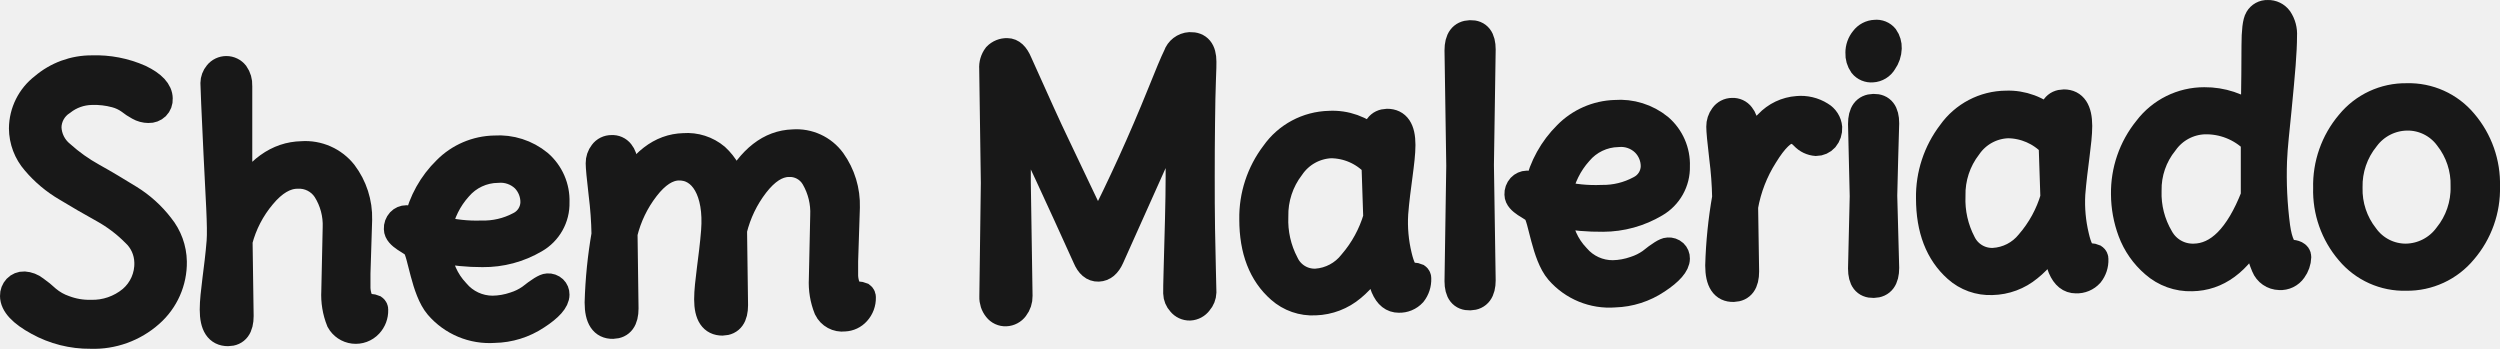
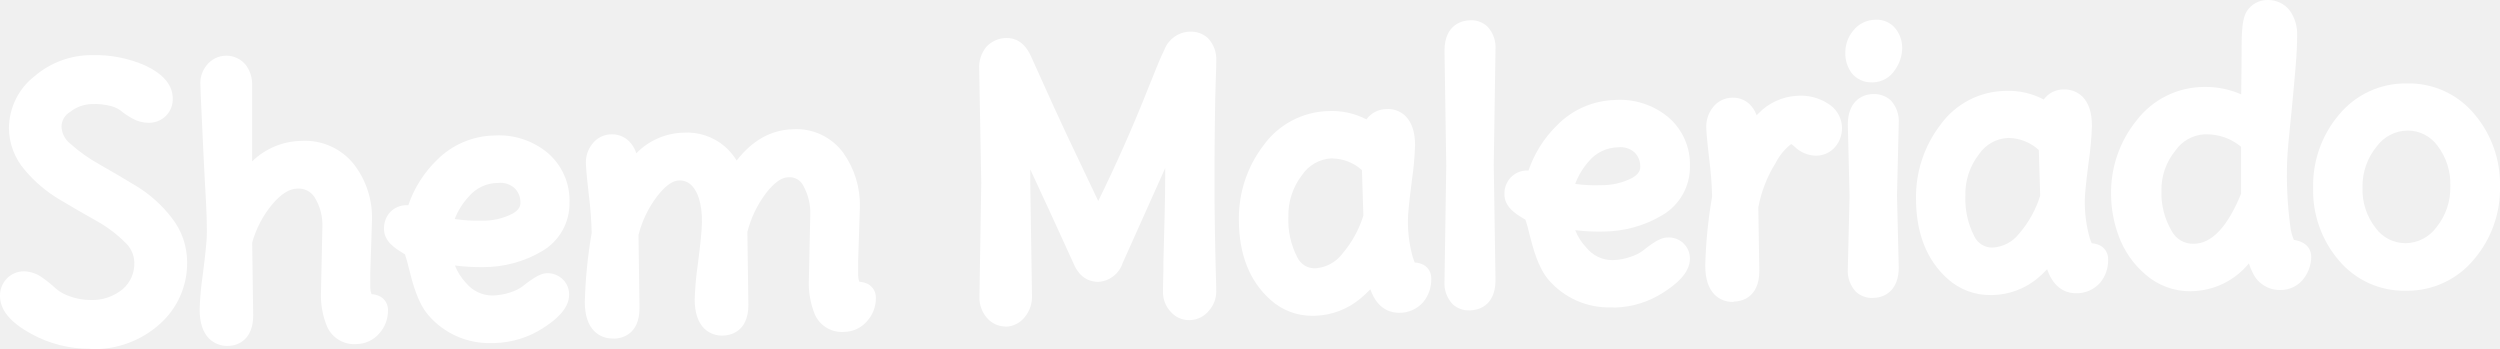
- <svg xmlns="http://www.w3.org/2000/svg" viewBox="0 0 400.17 55.83">
+ <svg xmlns="http://www.w3.org/2000/svg" viewBox="0 0 400 55.81">
  <defs>
-     <style>.cls-1{fill:#181818;stroke:#181818;stroke-miterlimit:10;stroke-width:4px;}</style>
+     <style>.cls-1{fill:#fff;}</style>
  </defs>
  <g id="Layer_2" data-name="Layer 2">
    <g id="Layer_1-2" data-name="Layer 1">
-       <path class="cls-1" d="M27.91,41.88a11.06,11.06,0,0,1-3.75,8.47,13.79,13.79,0,0,1-9.65,3.48A17.26,17.26,0,0,1,6,51.68c-2.65-1.44-4-2.89-4-4.32A1.93,1.93,0,0,1,2.52,46a1.77,1.77,0,0,1,1.35-.55,3.35,3.35,0,0,1,1.85.71,18.12,18.12,0,0,1,1.93,1.57,8.5,8.5,0,0,0,2.76,1.56,11,11,0,0,0,4.1.7,9.61,9.61,0,0,0,6.43-2.21,7.31,7.31,0,0,0,2.56-5.84,6.37,6.37,0,0,0-2.07-4.53,22.35,22.35,0,0,0-5-3.77q-3-1.66-5.9-3.42A19.36,19.36,0,0,1,5.5,26a8.34,8.34,0,0,1-2.07-5.46,8.66,8.66,0,0,1,3.39-6.79,12,12,0,0,1,7.92-2.89,17.6,17.6,0,0,1,7.71,1.49q3.19,1.53,3.2,3.45a1.8,1.8,0,0,1-.52,1.38,1.86,1.86,0,0,1-1.35.51,3.35,3.35,0,0,1-1.66-.45,10.33,10.33,0,0,1-1.51-1,6.57,6.57,0,0,0-2.13-1,12.85,12.85,0,0,0-3.83-.44,7.68,7.68,0,0,0-4.6,1.64,4.79,4.79,0,0,0-2.21,3.92,5.62,5.62,0,0,0,2.07,4.19,27.25,27.25,0,0,0,5,3.56c2,1.11,3.93,2.28,5.9,3.49a18.66,18.66,0,0,1,5,4.51A9.42,9.42,0,0,1,27.91,41.88Z" />
-       <path class="cls-1" d="M57.57,35.15c-.11,3.46-.16,5.2-.27,8.66,0,1,0,1.81,0,2.34a5.62,5.62,0,0,0,.33,1.65,1.65,1.65,0,0,0,.75,1,2.92,2.92,0,0,0,.91.24,1.89,1.89,0,0,1,.66.15.46.46,0,0,1,.19.44,3.39,3.39,0,0,1-.91,2.41,3.11,3.11,0,0,1-5-.6,11.32,11.32,0,0,1-.8-4.84c.09-4.06.13-6.09.22-10.15a10.4,10.4,0,0,0-1.6-6,5,5,0,0,0-4.44-2.24c-1.89,0-3.72,1.1-5.48,3.22a18.25,18.25,0,0,0-3.7,7.15c.07,4.79.1,7.18.17,12,0,1.87-.7,2.82-2.1,2.83-1.69,0-2.53-1.26-2.53-3.86s.76-6.54,1.1-10.9c.18-2.29-.17-7.21-.5-14.13s-.49-10.66-.49-11.22a2.51,2.51,0,0,1,.58-1.57,2,2,0,0,1,3.14,0,3.2,3.2,0,0,1,.58,2v18q4-7,9.92-7.13a8,8,0,0,1,6.84,3A12,12,0,0,1,57.57,35.15Z" />
-       <path class="cls-1" d="M79.16,23.69A10.3,10.3,0,0,1,86.38,26a8.05,8.05,0,0,1,2.78,6.38,6.82,6.82,0,0,1-3.44,6.12,16.41,16.41,0,0,1-8.47,2.26,36,36,0,0,1-7-.68,10.68,10.68,0,0,0,2.9,6.59,7.46,7.46,0,0,0,5.7,2.66,11.14,11.14,0,0,0,3.48-.61,8.92,8.92,0,0,0,2.42-1.18c1.47-1.17,2.44-1.77,2.9-1.78a1.47,1.47,0,0,1,1.1.39,1.36,1.36,0,0,1,.41,1q0,1.55-3.17,3.6a12.79,12.79,0,0,1-6.86,2.14A11,11,0,0,1,70,49.08c-2.24-2.63-2.73-8.48-3.64-9.63-.52-.66-2.92-1.49-2.92-2.81a1.79,1.79,0,0,1,.47-1.3,1.57,1.57,0,0,1,1.13-.49,3.76,3.76,0,0,1,1.65.46,16.67,16.67,0,0,1,4.61-8.25A11.35,11.35,0,0,1,79.16,23.69ZM77.06,37.3a12.1,12.1,0,0,0,6-1.4,4,4,0,0,0,2.24-3.47,5.2,5.2,0,0,0-1.46-3.69,5.34,5.34,0,0,0-4.17-1.47,8.16,8.16,0,0,0-6.12,2.86,13.31,13.31,0,0,0-3.19,6.43A23.49,23.49,0,0,0,77.06,37.3Z" />
-       <path class="cls-1" d="M135.64,33.18l-.28,8.66q0,1.54,0,2.34a5.56,5.56,0,0,0,.33,1.65,1.61,1.61,0,0,0,.74,1,3.27,3.27,0,0,0,.91.22,1.94,1.94,0,0,1,.67.14.48.48,0,0,1,.19.44,3.48,3.48,0,0,1-.91,2.43,3,3,0,0,1-2.12,1,2.83,2.83,0,0,1-2.9-1.57,11.35,11.35,0,0,1-.8-4.82c.09-4.06.13-6.09.22-10.15a10.93,10.93,0,0,0-1.46-6,4.39,4.39,0,0,0-4.08-2.19q-2.61.08-5.1,3.29a19.35,19.35,0,0,0-3.47,7.22c.07,4.78.1,7.17.16,12,0,1.88-.69,2.84-2.09,2.88-1.69,0-2.54-1.23-2.54-3.82s.77-6.55,1.11-10.92c.49-6.28-1.88-10.2-5.63-10.09q-2.59.07-5.07,3.28a19.26,19.26,0,0,0-3.47,7.2c.06,4.79.1,7.18.16,12,0,1.88-.7,2.83-2.09,2.87q-2.54.06-2.54-3.82a76.24,76.24,0,0,1,1.1-10.92,59.47,59.47,0,0,0-.46-6.38c-.32-2.71-.47-4.39-.47-5a2.75,2.75,0,0,1,.58-1.72,1.9,1.9,0,0,1,1.57-.78,1.82,1.82,0,0,1,1.57.7,2.65,2.65,0,0,1,.58,1.67q0,.93,0,2.28c0,.91,0,1.67,0,2.29q3.75-7.09,9.38-7.25A7.34,7.34,0,0,1,114.71,25a9.48,9.48,0,0,1,2.84,5q3.75-7.11,9.38-7.29a7.26,7.26,0,0,1,6.42,2.95A12.3,12.3,0,0,1,135.64,33.18Z" />
-       <path class="cls-1" d="M159,29.27,158.74,11a3.17,3.17,0,0,1,.63-2.15,2.49,2.49,0,0,1,1.85-.75q1.22,0,2,1.86,4.45,9.94,5.65,12.41t3.61,7.59q2.43,5.13,3.25,6.75,5.4-10.6,9.93-21.84c1.17-2.91,2-4.93,2.53-6a2.55,2.55,0,0,1,2.26-1.73c1.51-.05,2.26.86,2.26,2.73,0,.3,0,1.3-.08,3s-.1,4-.14,6.76-.05,5.64-.05,8.55,0,5.74.05,8.51.09,5,.14,6.72.08,2.84.08,3.39a2.64,2.64,0,0,1-.66,1.65,2.11,2.11,0,0,1-1.6.86,2,2,0,0,1-1.6-.75,2.46,2.46,0,0,1-.66-1.6c0-.55,0-1.7.06-3.42.17-6.22.33-11.33.33-15.23V17.55c-4.26,9.5-6.39,14.25-10.64,23.75-.52,1.16-1.22,1.75-2.12,1.78s-1.61-.56-2.13-1.8Q167.07,26.63,163,18.22V29.14c.11,7.29.17,10.94.28,18.24a3.15,3.15,0,0,1-.66,2,2.1,2.1,0,0,1-1.6.85,1.9,1.9,0,0,1-1.6-.74,3,3,0,0,1-.66-2Z" />
-       <path class="cls-1" d="M223.41,34.2a22.73,22.73,0,0,0,.6,6.73c.41,1.73.89,2.7,1.44,2.9a2.23,2.23,0,0,0,.8.2,1.72,1.72,0,0,1,.66.14.46.46,0,0,1,.19.43,3.77,3.77,0,0,1-.8,2.46,3.1,3.1,0,0,1-2.4,1c-1.06,0-1.89-.62-2.48-2a13,13,0,0,1-.88-5.21,14.14,14.14,0,0,1-4,5.33,9.78,9.78,0,0,1-6,2.3,8,8,0,0,1-5.76-2q-4.41-3.87-4.41-11.37a17,17,0,0,1,3.47-10.59,11.22,11.22,0,0,1,8.93-4.78,9.82,9.82,0,0,1,7.17,2.56c0-1.88.7-2.84,2.09-2.89,1.69,0,2.54,1.21,2.54,3.8S223.75,29.83,223.41,34.2Zm-3.2.61c-.11-3.4-.17-5.09-.28-8.48a9.56,9.56,0,0,0-6.92-3,8,8,0,0,0-6.2,3.47,12.49,12.49,0,0,0-2.59,7.89,14.69,14.69,0,0,0,1.68,7.44A5,5,0,0,0,210.67,45a7.8,7.8,0,0,0,5.62-3A19.53,19.53,0,0,0,220.21,34.81Z" />
-       <path class="cls-1" d="M237.13,26.4c.11,7.38.17,11.07.28,18.46,0,1.83-.7,2.78-2.09,2.82s-2.1-.84-2.1-2.68c.11-7.39.17-11.09.28-18.48-.11-7.38-.17-11.08-.28-18.46,0-1.84.7-2.78,2.1-2.83s2.09.85,2.09,2.69C237.3,15.31,237.24,19,237.13,26.4Z" />
-       <path class="cls-1" d="M258.5,18a10.21,10.21,0,0,1,7.22,2.25,8,8,0,0,1,2.78,6.37,6.88,6.88,0,0,1-3.44,6.14,16.63,16.63,0,0,1-8.47,2.34,36.68,36.68,0,0,1-7-.6,10.53,10.53,0,0,0,2.9,6.55,7.4,7.4,0,0,0,5.7,2.6,11.14,11.14,0,0,0,3.48-.64,9.18,9.18,0,0,0,2.42-1.2c1.47-1.19,2.44-1.79,2.9-1.8a1.45,1.45,0,0,1,1.1.37,1.34,1.34,0,0,1,.41,1c0,1-1.05,2.24-3.17,3.63a13,13,0,0,1-6.86,2.2,10.89,10.89,0,0,1-9.1-3.73c-2.24-2.61-2.73-8.46-3.64-9.58-.52-.64-2.92-1.45-2.92-2.77a1.81,1.81,0,0,1,.47-1.31,1.63,1.63,0,0,1,1.13-.51,4,4,0,0,1,1.65.44,17,17,0,0,1,4.61-8.31A11.48,11.48,0,0,1,258.5,18ZM256.4,31.6a12.25,12.25,0,0,0,6-1.46,4,4,0,0,0,2.23-3.49A5.12,5.12,0,0,0,263.13,23,5.23,5.23,0,0,0,259,21.54a8.2,8.2,0,0,0-6.12,2.93,13.5,13.5,0,0,0-3.2,6.47A24,24,0,0,0,256.4,31.6Z" />
-       <path class="cls-1" d="M279.42,33.09c.06,4.15.1,6.22.16,10.36,0,1.88-.69,2.83-2.09,2.88q-2.53.08-2.54-3.82a75.09,75.09,0,0,1,1.11-10.92,58.35,58.35,0,0,0-.47-6.32c-.32-2.68-.47-4.34-.47-5a2.92,2.92,0,0,1,.58-1.78,1.93,1.93,0,0,1,1.57-.82,1.82,1.82,0,0,1,1.57.73,2.64,2.64,0,0,1,.58,1.66c0,.61,0,1.38,0,2.32s0,1.72,0,2.34a13.93,13.93,0,0,1,3.45-5.06,7.35,7.35,0,0,1,4.82-2.29,6.12,6.12,0,0,1,3.83.91,2.74,2.74,0,0,1,1.36,2.14,2.67,2.67,0,0,1-.61,1.84,2.12,2.12,0,0,1-1.57.71,3.23,3.23,0,0,1-2.1-1,3,3,0,0,0-1.79-1c-1.21,0-2.63,1.38-4.24,4A22.37,22.37,0,0,0,279.42,33.09Z" />
-       <path class="cls-1" d="M300.15,5.17a1.93,1.93,0,0,1,1.71.69,3.07,3.07,0,0,1,.55,1.87,4.13,4.13,0,0,1-.77,2.28,2.38,2.38,0,0,1-1.93,1.18,2,2,0,0,1-1.74-.73,3.21,3.21,0,0,1-.58-2,3.51,3.51,0,0,1,.8-2.26A2.54,2.54,0,0,1,300.15,5.17Zm1.54,26.14L302,42.88c0,1.84-.7,2.78-2.1,2.81s-2.09-.86-2.09-2.7c.11-4.63.16-7,.27-11.58l-.27-11.57c0-1.84.69-2.78,2.09-2.81s2.1.86,2.1,2.7C301.86,24.36,301.8,26.68,301.69,31.31Z" />
-       <path class="cls-1" d="M331.79,31.06a23.15,23.15,0,0,0,.61,6.74c.4,1.74.88,2.71,1.43,2.92a2.29,2.29,0,0,0,.8.21,1.83,1.83,0,0,1,.66.15.46.46,0,0,1,.2.44,3.69,3.69,0,0,1-.8,2.44,3.06,3.06,0,0,1-2.4,1c-1.07,0-1.89-.64-2.48-2a13.15,13.15,0,0,1-.88-5.22A13.86,13.86,0,0,1,324.87,43a9.71,9.71,0,0,1-6,2.23,8.13,8.13,0,0,1-5.77-2.07q-4.41-3.93-4.41-11.42a16.9,16.9,0,0,1,3.48-10.56,11.08,11.08,0,0,1,8.93-4.67,9.94,9.94,0,0,1,7.16,2.66c0-1.88.7-2.83,2.1-2.86q2.53,0,2.54,3.84C332.9,22.74,332.13,26.7,331.79,31.06Zm-3.19.56-.28-8.49a9.68,9.68,0,0,0-6.92-3,7.89,7.89,0,0,0-6.2,3.39,12.37,12.37,0,0,0-2.59,7.86,14.79,14.79,0,0,0,1.68,7.46,5.1,5.1,0,0,0,4.77,2.84,7.74,7.74,0,0,0,5.62-2.88A19.3,19.3,0,0,0,328.6,31.62Z" />
-       <path class="cls-1" d="M366.53,40.33c.86.07,1.43.26,1.43.81a3.87,3.87,0,0,1-.75,2.16,2.64,2.64,0,0,1-2.34,1.13,2.76,2.76,0,0,1-2.51-1.73,16.52,16.52,0,0,1-1.29-5.61c-2.69,5-6.09,7.46-10.2,7.53a8.91,8.91,0,0,1-6.18-2.22A12.9,12.9,0,0,1,341,37.11a17.54,17.54,0,0,1-1.1-6,16.31,16.31,0,0,1,3.64-10.54,11.63,11.63,0,0,1,9.31-4.61,12.84,12.84,0,0,1,7.83,2.59c.08-5.11.11-8.85.11-11.22s.18-3.84.53-4.41A1.84,1.84,0,0,1,363,2a2.31,2.31,0,0,1,1.93.94,4.53,4.53,0,0,1,.75,2.83c0,1.25-.08,2.79-.22,4.61s-.37,4.23-.66,7.23-.63,5.8-.72,8.14a63.52,63.52,0,0,0,.5,10.52C364.93,38.81,365.65,40.26,366.53,40.33Zm-5.85-9V22.59a10.74,10.74,0,0,0-7.83-3.09,8,8,0,0,0-6.2,3.35A11.85,11.85,0,0,0,344,30.53,13.79,13.79,0,0,0,345.91,38a5.81,5.81,0,0,0,5.23,3Q356.93,40.94,360.68,31.36Z" />
-       <path class="cls-1" d="M385.24,15.32a11.65,11.65,0,0,1,9.29,4.18,15.26,15.26,0,0,1,3.64,10.34,15.35,15.35,0,0,1-3.69,10.39,11.87,11.87,0,0,1-9.32,4.31,11.63,11.63,0,0,1-9.26-4.16,15.12,15.12,0,0,1-3.64-10.3,15.52,15.52,0,0,1,3.67-10.43A11.78,11.78,0,0,1,385.24,15.32Zm6.34,22.36a12,12,0,0,0,2.68-7.84,12,12,0,0,0-2.57-7.77,7.83,7.83,0,0,0-6.36-3.17,8.15,8.15,0,0,0-6.48,3.29A12,12,0,0,0,376.17,30a12,12,0,0,0,2.57,7.76A7.82,7.82,0,0,0,385.1,41,8.19,8.19,0,0,0,391.58,37.68Z" />
+       <path class="cls-1" d="M27.9,41.87a11.05,11.05,0,0,1-3.75,8.46,13.78,13.78,0,0,1-9.64,3.48A17.34,17.34,0,0,1,6,51.66c-2.65-1.44-4-2.89-4-4.32A1.93,1.93,0,0,1,2.52,46a1.81,1.81,0,0,1,1.35-.55,3.37,3.37,0,0,1,1.85.71,18.12,18.12,0,0,1,1.93,1.57,8.34,8.34,0,0,0,2.75,1.56,11.22,11.22,0,0,0,4.11.7,9.6,9.6,0,0,0,6.42-2.21,7.31,7.31,0,0,0,2.56-5.84,6.41,6.41,0,0,0-2.07-4.53,22.43,22.43,0,0,0-5-3.77c-2-1.11-3.93-2.25-5.9-3.42A19.28,19.28,0,0,1,5.5,26,8.29,8.29,0,0,1,3.43,20.5a8.63,8.63,0,0,1,3.39-6.78,12,12,0,0,1,7.91-2.9,17.74,17.74,0,0,1,7.71,1.5q3.19,1.52,3.2,3.44a1.84,1.84,0,0,1-.52,1.39,1.89,1.89,0,0,1-1.35.5,3.25,3.25,0,0,1-1.66-.45,10.33,10.33,0,0,1-1.51-1,6.42,6.42,0,0,0-2.12-1,12.58,12.58,0,0,0-3.83-.45A7.72,7.72,0,0,0,10,16.33a4.77,4.77,0,0,0-2.2,3.92,5.62,5.62,0,0,0,2.07,4.18,27.16,27.16,0,0,0,5,3.56c2,1.11,3.93,2.27,5.9,3.49a18.66,18.66,0,0,1,5,4.51A9.42,9.42,0,0,1,27.9,41.87Z" />
+       <path class="cls-1" d="M14.42,55.81A19.47,19.47,0,0,1,5,53.42c-3.37-1.85-5-3.83-5-6.08a3.9,3.9,0,0,1,1.07-2.75,3.77,3.77,0,0,1,2.8-1.18h0a5.23,5.23,0,0,1,3,1.08A19.6,19.6,0,0,1,9,46.23a6.78,6.78,0,0,0,2.11,1.16A9.5,9.5,0,0,0,14.5,48a7.63,7.63,0,0,0,5.13-1.73,5.37,5.37,0,0,0,1.86-4.32A4.48,4.48,0,0,0,20,38.77a20.6,20.6,0,0,0-4.57-3.43c-2-1.12-4-2.28-5.94-3.44A21.64,21.64,0,0,1,4,27.24,10.32,10.32,0,0,1,1.43,20.5a10.61,10.61,0,0,1,4.1-8.31,14,14,0,0,1,9.19-3.37,19.81,19.81,0,0,1,8.58,1.69c2.88,1.37,4.34,3.14,4.34,5.25a3.77,3.77,0,0,1-1.14,2.83,3.89,3.89,0,0,1-2.72,1.06,5.34,5.34,0,0,1-2.64-.71,11.66,11.66,0,0,1-1.82-1.24A4.6,4.6,0,0,0,17.87,17a10.48,10.48,0,0,0-3.21-.35,5.78,5.78,0,0,0-3.43,1.25,2.77,2.77,0,0,0-1.39,2.32A3.65,3.65,0,0,0,11.26,23a24.88,24.88,0,0,0,4.65,3.3c2,1.13,4,2.32,6,3.53a20.88,20.88,0,0,1,5.55,5,11.45,11.45,0,0,1,2.48,7.1,13,13,0,0,1-4.39,9.93,15.79,15.79,0,0,1-11,4ZM4,47.44c.1.29.54,1.16,2.93,2.47a15.36,15.36,0,0,0,2.31,1,9.87,9.87,0,0,1-3-1.79,15.05,15.05,0,0,0-1.71-1.39A2.56,2.56,0,0,0,4,47.44Zm6.23-33.6a10.36,10.36,0,0,0-2.12,1.4A6.7,6.7,0,0,0,5.43,20.5,6.35,6.35,0,0,0,7,24.67a17.45,17.45,0,0,0,4.51,3.8c1.92,1.14,3.89,2.28,5.85,3.39A24.55,24.55,0,0,1,22.85,36a8.36,8.36,0,0,1,2.64,5.93,9.24,9.24,0,0,1-3.26,7.35,10.54,10.54,0,0,1-1.9,1.31,10.35,10.35,0,0,0,2.47-1.7,9.05,9.05,0,0,0,3.1-7,7.4,7.4,0,0,0-1.65-4.66,16.64,16.64,0,0,0-4.48-4c-1.92-1.19-3.88-2.35-5.83-3.45A29.09,29.09,0,0,1,8.56,25.9a7.51,7.51,0,0,1-2.72-5.66,6.7,6.7,0,0,1,3-5.52A10.9,10.9,0,0,1,10.23,13.84Zm9.33-.45a7.83,7.83,0,0,1,2.32,1.23,7,7,0,0,0,1.21.83,1.42,1.42,0,0,0,.5.19,4.09,4.09,0,0,0-2-1.52A12.14,12.14,0,0,0,19.56,13.39Z" />
+       <path class="cls-1" d="M57.55,35.13c-.11,3.47-.17,5.2-.28,8.66q0,1.55,0,2.34a5.62,5.62,0,0,0,.33,1.65,1.61,1.61,0,0,0,.74,1,3.31,3.31,0,0,0,.91.24,1.89,1.89,0,0,1,.67.15.48.48,0,0,1,.19.44,3.44,3.44,0,0,1-.91,2.41,3.12,3.12,0,0,1-5-.6,11.51,11.51,0,0,1-.8-4.84c.09-4.06.14-6.09.23-10.14a10.4,10.4,0,0,0-1.6-6,5,5,0,0,0-4.44-2.25q-2.84,0-5.48,3.22a18.14,18.14,0,0,0-3.69,7.16c.06,4.78.09,7.17.16,11.95,0,1.88-.7,2.82-2.09,2.84Q34,53.38,34,49.49c0-2.59.76-6.54,1.1-10.89.18-2.3-.16-7.21-.49-14.13s-.5-10.66-.5-11.21a2.59,2.59,0,0,1,.58-1.58,1.92,1.92,0,0,1,1.57-.76,1.83,1.83,0,0,1,1.57.73,3.11,3.11,0,0,1,.58,2v18q4-7.05,9.92-7.13a8,8,0,0,1,6.83,3A11.89,11.89,0,0,1,57.55,35.13Z" />
+       <path class="cls-1" d="M36.46,55.35a4.12,4.12,0,0,1-3-1.17c-1-1-1.52-2.54-1.52-4.69a48.56,48.56,0,0,1,.52-5.66c.21-1.64.44-3.5.59-5.39.13-1.63,0-5-.27-9.34-.07-1.4-.15-2.91-.23-4.54-.45-9.34-.5-10.92-.5-11.3a4.53,4.53,0,0,1,1-2.8,4,4,0,0,1,6.29-.05,5.1,5.1,0,0,1,1,3.24V25.82a11.56,11.56,0,0,1,7.89-3.28,10,10,0,0,1,8.44,3.8,13.92,13.92,0,0,1,2.85,8.79v.07l-.28,8.65c0,.94,0,1.7,0,2.21a3.17,3.17,0,0,0,.2,1,3.57,3.57,0,0,1,1.42.39,2.46,2.46,0,0,1,1.22,2.19,5.42,5.42,0,0,1-1.45,3.77,4.86,4.86,0,0,1-3.55,1.64,4.76,4.76,0,0,1-4.72-2.73,13.05,13.05,0,0,1-1-5.71l.22-10.19a8.45,8.45,0,0,0-1.24-4.85,3,3,0,0,0-2.77-1.39c-1.27,0-2.61.86-4,2.5a16.51,16.51,0,0,0-3.22,6.13l.16,11.68c0,3.55-2.1,4.84-4.07,4.86Zm-.16-4h.19a2.74,2.74,0,0,0,.1-.84l-.09-6.6c0,.14,0,.28,0,.42A47.32,47.32,0,0,0,36,49.49c0,1.5.33,1.85.34,1.85Zm19.12-4.08A8.33,8.33,0,0,0,56,50.57c.11.22.23.47,1.06.48a.85.85,0,0,0,.67-.34l-.14-.05a3.49,3.49,0,0,1-1.85-2.21A8.8,8.8,0,0,1,55.42,47.26ZM51.07,27a7.22,7.22,0,0,1,2.61,2.33,11.26,11.26,0,0,1,1.86,5.35,9.67,9.67,0,0,0-2-5.84A5.55,5.55,0,0,0,51.07,27Zm-14.82-14h-.07a.64.64,0,0,0-.11.34c0,.24,0,1.53.3,7V13.65A1.74,1.74,0,0,0,36.25,12.92Z" />
+       <path class="cls-1" d="M79.12,23.68A10.27,10.27,0,0,1,86.34,26a8,8,0,0,1,2.78,6.38,6.8,6.8,0,0,1-3.44,6.11,16.31,16.31,0,0,1-8.46,2.26,35.86,35.86,0,0,1-7-.67,10.68,10.68,0,0,0,2.9,6.58,7.44,7.44,0,0,0,5.7,2.66,11.07,11.07,0,0,0,3.47-.61,8.77,8.77,0,0,0,2.42-1.18c1.47-1.17,2.44-1.77,2.9-1.78a1.46,1.46,0,0,1,1.1.39,1.33,1.33,0,0,1,.41,1c0,1-1.05,2.23-3.17,3.6a12.84,12.84,0,0,1-6.86,2.14A10.94,10.94,0,0,1,70,49.06c-2.24-2.63-2.73-8.48-3.64-9.62-.52-.66-2.92-1.49-2.92-2.81a1.79,1.79,0,0,1,.47-1.31A1.57,1.57,0,0,1,65,34.83a3.8,3.8,0,0,1,1.65.47,16.63,16.63,0,0,1,4.61-8.25A11.33,11.33,0,0,1,79.12,23.68ZM77,37.29a12.24,12.24,0,0,0,6-1.4,3.94,3.94,0,0,0,2.23-3.47,5.18,5.18,0,0,0-1.46-3.69,5.3,5.3,0,0,0-4.16-1.47,8.12,8.12,0,0,0-6.12,2.86,13.26,13.26,0,0,0-3.19,6.43A24.22,24.22,0,0,0,77,37.29Z" />
+       <path class="cls-1" d="M78.73,54.89a12.84,12.84,0,0,1-10.25-4.53c-1.68-2-2.45-5-3.07-7.47a22.48,22.48,0,0,0-.61-2.18l-.48-.31c-1.08-.66-2.88-1.78-2.88-3.77a3.79,3.79,0,0,1,1-2.71A3.62,3.62,0,0,1,65,32.83h.33a18.29,18.29,0,0,1,4.58-7.23,13.27,13.27,0,0,1,9.17-3.92h0a12.18,12.18,0,0,1,8.57,2.8,10,10,0,0,1,3.47,7.89,8.83,8.83,0,0,1-4.38,7.81,18.44,18.44,0,0,1-9.48,2.56,31.93,31.93,0,0,1-4.47-.26,8.7,8.7,0,0,0,1.78,2.8,5.49,5.49,0,0,0,4.2,2,9.51,9.51,0,0,0,2.86-.49,7.12,7.12,0,0,0,1.88-.9c2.23-1.78,3.21-2.16,4-2.18a3.48,3.48,0,0,1,2.55,1,3.34,3.34,0,0,1,1,2.44c0,2.35-2.32,4.14-4.08,5.28a14.91,14.91,0,0,1-7.9,2.46ZM67.81,38.05l.12.14.14.19,0-.21Zm5-3a24.67,24.67,0,0,0,4.21.26h0a10.35,10.35,0,0,0,5-1.13c1.1-.65,1.25-1.24,1.25-1.74a3.17,3.17,0,0,0-.91-2.31,3.37,3.37,0,0,0-2.66-.86A6.15,6.15,0,0,0,75,31.45,11.33,11.33,0,0,0,72.77,35Z" />
+       <path class="cls-1" d="M135.58,33.16l-.28,8.66q0,1.55,0,2.34a5.56,5.56,0,0,0,.33,1.65,1.59,1.59,0,0,0,.75,1,3.11,3.11,0,0,0,.91.22,1.93,1.93,0,0,1,.66.14.46.46,0,0,1,.19.44,3.44,3.44,0,0,1-.91,2.42,2.93,2.93,0,0,1-2.12,1,2.82,2.82,0,0,1-2.89-1.57,11.19,11.19,0,0,1-.8-4.82c.08-4.06.13-6.09.22-10.15a11,11,0,0,0-1.46-6,4.45,4.45,0,0,0-4.08-2.19q-2.62.09-5.1,3.3a19.31,19.31,0,0,0-3.47,7.21c.07,4.78.1,7.17.16,11.95,0,1.88-.69,2.83-2.09,2.87q-2.53.07-2.53-3.81c0-2.59.76-6.55,1.1-10.91.49-6.29-1.88-10.2-5.62-10.09-1.73,0-3.42,1.14-5.07,3.28a19.14,19.14,0,0,0-3.48,7.2c.07,4.78.1,7.17.17,11.95,0,1.87-.7,2.83-2.09,2.87q-2.53.06-2.54-3.82a76.24,76.24,0,0,1,1.1-10.92A57.41,57.41,0,0,0,96.2,31c-.31-2.71-.46-4.38-.46-5a2.75,2.75,0,0,1,.58-1.72,1.88,1.88,0,0,1,1.57-.78,1.82,1.82,0,0,1,1.57.7,2.61,2.61,0,0,1,.57,1.66c0,.63,0,1.39,0,2.29s0,1.67,0,2.29q3.75-7.1,9.37-7.25A7.36,7.36,0,0,1,114.67,25a9.54,9.54,0,0,1,2.83,5q3.75-7.11,9.37-7.28a7.24,7.24,0,0,1,6.42,2.95A12.21,12.21,0,0,1,135.58,33.16Z" />
+       <path class="cls-1" d="M98,54.16A4.06,4.06,0,0,1,95.1,53c-1-1-1.53-2.53-1.53-4.68a77,77,0,0,1,1.1-11.07,60.12,60.12,0,0,0-.45-6c-.43-3.74-.48-4.79-.48-5.26a4.71,4.71,0,0,1,1-2.93,3.86,3.86,0,0,1,3.1-1.57A3.82,3.82,0,0,1,101,23a4.61,4.61,0,0,1,.81,1.53,10.87,10.87,0,0,1,7.46-3.3A9.28,9.28,0,0,1,116,23.46a10.29,10.29,0,0,1,1.87,2.22c2.49-3.21,5.49-4.89,8.94-5a9.3,9.3,0,0,1,8.09,3.74,14.29,14.29,0,0,1,2.68,8.73v.06l-.28,8.67c0,.93,0,1.69,0,2.2a3.26,3.26,0,0,0,.19,1,3.71,3.71,0,0,1,1.4.37,2.46,2.46,0,0,1,1.25,2.2,5.46,5.46,0,0,1-1.44,3.77,4.9,4.9,0,0,1-3.53,1.68,4.76,4.76,0,0,1-4.75-2.68,13.12,13.12,0,0,1-1-5.7l.22-10.19a9,9,0,0,0-1.15-4.89,2.42,2.42,0,0,0-2.33-1.28c-1.11,0-2.31.88-3.58,2.52a17.42,17.42,0,0,0-3,6.23l.16,11.69c0,4.43-3.09,4.87-4,4.89a4.08,4.08,0,0,1-3.06-1.12c-1-1-1.53-2.54-1.53-4.69a50.56,50.56,0,0,1,.51-5.66c.21-1.65.45-3.51.59-5.41.26-3.21-.31-5.8-1.55-7.1a2.66,2.66,0,0,0-2-.84c-1.09,0-2.28.88-3.54,2.51a17.17,17.17,0,0,0-3,6.21l.16,11.69c0,4.45-3.09,4.87-4,4.9Zm-.13-4h.21a2.84,2.84,0,0,0,.1-.87l-.11-7.68a57.59,57.59,0,0,0-.52,6.73c0,1.35.27,1.76.32,1.81Zm17.53-.48h.2a2.6,2.6,0,0,0,.11-.87l-.1-6.53c0,.14,0,.29,0,.43a47.32,47.32,0,0,0-.49,5.16,3.15,3.15,0,0,0,.32,1.81Zm18-4.39a8.33,8.33,0,0,0,.59,3.36c.11.22.23.47,1,.45a1,1,0,0,0,.69-.36l-.12,0a3.44,3.44,0,0,1-1.87-2.2A8.93,8.93,0,0,1,133.45,45.28ZM116,32.21a17.44,17.44,0,0,1,.24,2.11l.17-.45ZM129.12,25a6.67,6.67,0,0,1,2.77,2.5,11.75,11.75,0,0,1,1.68,5.21,10,10,0,0,0-1.88-5.84A5,5,0,0,0,129.12,25Zm-17.73.45a6.82,6.82,0,0,1,2.16,1.53,9.33,9.33,0,0,1,2,3.65l0-.14a7.56,7.56,0,0,0-2.22-4A4.78,4.78,0,0,0,111.39,25.4Zm-13.46.11h-.06a.91.91,0,0,0-.13.5c0,.26,0,1,.25,3,0-.29,0-.6,0-.92q0-1.32,0-2.25A.57.57,0,0,0,97.93,25.51Z" />
+       <path class="cls-1" d="M158.94,29.26,158.67,11a3.14,3.14,0,0,1,.63-2.14,2.45,2.45,0,0,1,1.85-.75q1.22,0,2,1.86,4.45,9.93,5.65,12.4t3.61,7.59c1.61,3.41,2.7,5.66,3.25,6.75q5.4-10.6,9.92-21.84c1.17-2.91,2-4.92,2.53-6a2.55,2.55,0,0,1,2.26-1.73c1.51-.06,2.26.85,2.26,2.73,0,.29,0,1.29-.08,3s-.1,4-.14,6.76,0,5.64,0,8.54,0,5.74,0,8.51.08,5,.14,6.72.08,2.84.08,3.39a2.64,2.64,0,0,1-.66,1.65,2.07,2.07,0,0,1-1.6.85,1.91,1.91,0,0,1-1.6-.74,2.46,2.46,0,0,1-.66-1.6c0-.55,0-1.7.06-3.42.17-6.21.33-11.33.33-15.22V17.55c-4.26,9.49-6.38,14.24-10.64,23.73-.51,1.16-1.22,1.75-2.12,1.79s-1.61-.57-2.12-1.8Q167,26.62,162.91,18.21V29.12c.11,7.3.17,10.94.28,18.23a3.16,3.16,0,0,1-.66,2,2.08,2.08,0,0,1-1.6.85,2,2,0,0,1-1.6-.74,3,3,0,0,1-.66-2Z" />
+       <path class="cls-1" d="M160.85,52.24a3.91,3.91,0,0,1-3-1.45,4.87,4.87,0,0,1-1.14-3.28L157,29.26,156.67,11a5.07,5.07,0,0,1,1.14-3.5,4.4,4.4,0,0,1,3.27-1.42c1.17,0,2.81.46,3.94,3.06,2.94,6.55,4.84,10.7,5.62,12.33s2,4.18,3.61,7.6l1.47,3.09c2.88-5.87,5.57-11.93,8-18.07,1.2-3,2-5,2.58-6.13a4.47,4.47,0,0,1,4-2.89,4,4,0,0,1,3,1.06,4.92,4.92,0,0,1,1.3,3.67c0,.3,0,1.32-.08,3.07s-.1,3.94-.14,6.72-.06,5.62-.06,8.51,0,5.73.06,8.49.08,5,.14,6.68.08,2.89.08,3.45a4.57,4.57,0,0,1-1.1,2.9,4.06,4.06,0,0,1-3.09,1.6,3.91,3.91,0,0,1-3.19-1.44,4.51,4.51,0,0,1-1.14-2.9c0-.56,0-1.73.06-3.48l0-1.32c.15-5.5.29-10.26.29-13.84V26.9l-6.81,15.2a4.37,4.37,0,0,1-3.88,3c-1,0-2.9-.31-4-3-2.58-5.67-4.88-10.68-6.9-15v2.05l.28,18.2a5.06,5.06,0,0,1-1.11,3.32,4,4,0,0,1-3.08,1.6Zm.08-22-.26,17.3a1,1,0,0,0,.18.66s.05,0,.12-.07a1.14,1.14,0,0,0,.22-.78Zm29.5,4.92c-.05,2.16-.12,4.52-.19,7l0,1.33c-.05,1.68-.06,2.82-.06,3.36a.65.65,0,0,0,.18.3s0,0,.12-.07a.79.79,0,0,0,.22-.39c0-.54,0-1.65-.08-3.32s-.1-4-.14-6.76C190.45,36.15,190.44,35.66,190.43,35.16ZM175.75,41l0,0a1.94,1.94,0,0,0,.3-.53l.5-1.1Zm-15-30.81a1.91,1.91,0,0,0-.12.81l.24,16.21V10.11l-.12.05Zm29.75-1.1v5.62c0-.71,0-1.36.05-1.94,0-1.67.08-2.65.08-2.94a2.46,2.46,0,0,0-.08-.74Z" />
+       <path class="cls-1" d="M223.31,34.19a22.3,22.3,0,0,0,.61,6.72c.4,1.74.88,2.7,1.43,2.9a2.29,2.29,0,0,0,.8.2,1.72,1.72,0,0,1,.66.14.44.44,0,0,1,.19.43,3.71,3.71,0,0,1-.8,2.46,3.09,3.09,0,0,1-2.39,1c-1.07,0-1.9-.62-2.48-2a13,13,0,0,1-.89-5.2,14,14,0,0,1-4.05,5.32,9.79,9.79,0,0,1-6,2.3,8,8,0,0,1-5.76-2q-4.41-3.87-4.41-11.36a17.11,17.11,0,0,1,3.47-10.6,11.28,11.28,0,0,1,8.93-4.77,9.85,9.85,0,0,1,7.16,2.56c0-1.87.7-2.84,2.1-2.88q2.53-.09,2.53,3.79C224.41,25.85,223.65,29.82,223.31,34.19Zm-3.2.6c-.11-3.39-.16-5.08-.27-8.48a9.6,9.6,0,0,0-6.92-2.95,8,8,0,0,0-6.2,3.47,12.55,12.55,0,0,0-2.59,7.89,14.62,14.62,0,0,0,1.68,7.43,5,5,0,0,0,4.77,2.78,7.8,7.8,0,0,0,5.62-3A19.3,19.3,0,0,0,220.11,34.79Z" />
+       <path class="cls-1" d="M210,50.53A9.9,9.9,0,0,1,203.31,48c-3.38-3-5.09-7.29-5.09-12.86a19.13,19.13,0,0,1,3.88-11.8,13.2,13.2,0,0,1,10.45-5.57,12,12,0,0,1,6.08,1.33,4,4,0,0,1,3.18-1.65,4,4,0,0,1,3.06,1.11c1,1,1.54,2.53,1.54,4.68a50.56,50.56,0,0,1-.51,5.66c-.21,1.65-.45,3.52-.6,5.42h0a20.93,20.93,0,0,0,.56,6.12,9.39,9.39,0,0,0,.49,1.56,3.49,3.49,0,0,1,1.41.37A2.42,2.42,0,0,1,229,44.58a5.65,5.65,0,0,1-1.26,3.73,5,5,0,0,1-3.86,1.74c-1.09,0-3.14-.32-4.38-3.14-.09-.2-.17-.41-.25-.63a16.09,16.09,0,0,1-1.59,1.49,11.8,11.8,0,0,1-7.2,2.75Zm12.61-7a7.81,7.81,0,0,0,.51,1.76c.05.13.36.81.58.76a1.26,1.26,0,0,0,.92-.3l0,0-.12-.05A3.74,3.74,0,0,1,222.65,43.54Zm-9.44-18.19H213a6.08,6.08,0,0,0-4.69,2.69,10.49,10.49,0,0,0-2.17,6.67,12.85,12.85,0,0,0,1.41,6.43,3.05,3.05,0,0,0,3,1.79,5.9,5.9,0,0,0,4.2-2.29,17.4,17.4,0,0,0,3.39-6.14l-.23-7.27A7.27,7.27,0,0,0,213.21,25.35Zm8.57,0,0,0,.1,3.14s0-.09,0-.14a46.71,46.71,0,0,0,.48-5.16,3.13,3.13,0,0,0-.31-1.79h-.21a2.63,2.63,0,0,0-.11.88Z" />
+       <path class="cls-1" d="M237,26.38c.11,7.39.17,11.08.28,18.46,0,1.83-.7,2.78-2.1,2.82s-2.09-.84-2.09-2.68c.11-7.39.17-11.08.28-18.47-.11-7.38-.17-11.07-.28-18.45,0-1.84.7-2.78,2.09-2.83s2.1.85,2.1,2.68C237.2,15.3,237.14,19,237,26.38Z" />
+       <path class="cls-1" d="M235.11,49.66a3.74,3.74,0,0,1-2.7-1A4.83,4.83,0,0,1,231.12,45l.28-18.5-.28-18.39c0-4.38,3.08-4.83,4-4.86a3.77,3.77,0,0,1,2.87,1,4.87,4.87,0,0,1,1.29,3.65L239,26.38l.28,18.43c0,4.38-3.08,4.82-4,4.85Zm.11-11.08-.1,6.43a2.8,2.8,0,0,0,.06.65h0a2.52,2.52,0,0,0,.1-.82Zm0-31.35a2.55,2.55,0,0,0-.1.83l.09,6.26.1-6.44a2.8,2.8,0,0,0-.06-.65Z" />
+       <path class="cls-1" d="M258.39,18a10.22,10.22,0,0,1,7.22,2.25,8,8,0,0,1,2.78,6.36,6.88,6.88,0,0,1-3.45,6.15,16.56,16.56,0,0,1-8.46,2.33,36.52,36.52,0,0,1-7-.6A10.52,10.52,0,0,0,252.38,41a7.37,7.37,0,0,0,5.7,2.6,11,11,0,0,0,3.47-.64,9.11,9.11,0,0,0,2.43-1.2c1.47-1.19,2.43-1.79,2.89-1.8a1.44,1.44,0,0,1,1.11.38,1.34,1.34,0,0,1,.41,1q0,1.54-3.17,3.63a13,13,0,0,1-6.86,2.2,10.87,10.87,0,0,1-9.09-3.73c-2.25-2.6-2.74-8.45-3.64-9.57-.52-.65-2.92-1.45-2.92-2.77a1.77,1.77,0,0,1,.47-1.31,1.59,1.59,0,0,1,1.13-.51,3.83,3.83,0,0,1,1.65.44,16.94,16.94,0,0,1,4.6-8.31A11.48,11.48,0,0,1,258.39,18Zm-2.1,13.63a12.29,12.29,0,0,0,5.95-1.46,4,4,0,0,0,2.24-3.49A5.12,5.12,0,0,0,263,23a5.24,5.24,0,0,0-4.16-1.44,8.2,8.2,0,0,0-6.12,2.93,13.5,13.5,0,0,0-3.2,6.47A24,24,0,0,0,256.29,31.59Z" />
+       <path class="cls-1" d="M257.85,49.18a12.71,12.71,0,0,1-10.1-4.43c-1.68-2-2.46-5-3.08-7.45a21.52,21.52,0,0,0-.6-2.15l-.47-.28c-1.08-.66-2.89-1.77-2.89-3.77a3.76,3.76,0,0,1,1-2.7,3.61,3.61,0,0,1,2.5-1.12h.35A18.5,18.5,0,0,1,249.17,20a13.45,13.45,0,0,1,9.15-4,12.11,12.11,0,0,1,8.59,2.74,9.9,9.9,0,0,1,3.48,7.87A8.92,8.92,0,0,1,266,34.41a18.66,18.66,0,0,1-9.46,2.64,31.81,31.81,0,0,1-4.5-.22,8.29,8.29,0,0,0,1.78,2.79,5.34,5.34,0,0,0,4.19,2,9.2,9.2,0,0,0,2.86-.52,7.17,7.17,0,0,0,1.88-.91C265,38.37,266,38,266.81,38a3.37,3.37,0,0,1,3.58,3.38c0,2.35-2.32,4.15-4.07,5.3a15.05,15.05,0,0,1-7.9,2.53ZM247,32.42l.17.19.15.21,0-.26Zm5-3a23.45,23.45,0,0,0,4.18.21h0a10.51,10.51,0,0,0,5-1.18c1.11-.66,1.26-1.27,1.26-1.77a3.12,3.12,0,0,0-.91-2.29,3.36,3.36,0,0,0-2.65-.82,6.21,6.21,0,0,0-4.68,2.25A11.31,11.31,0,0,0,252.05,29.38Z" />
+       <path class="cls-1" d="M279.3,33.08c.06,4.14.1,6.21.16,10.35,0,1.88-.69,2.83-2.09,2.88q-2.53.07-2.53-3.81a74.8,74.8,0,0,1,1.1-10.92,58.35,58.35,0,0,0-.47-6.32c-.31-2.68-.47-4.34-.47-5a2.93,2.93,0,0,1,.58-1.79,1.92,1.92,0,0,1,1.57-.81,1.81,1.81,0,0,1,1.57.72A2.64,2.64,0,0,1,279.3,20c0,.61,0,1.38,0,2.32s0,1.72,0,2.34a13.93,13.93,0,0,1,3.45-5.06,7.35,7.35,0,0,1,4.82-2.29,6.14,6.14,0,0,1,3.83.92,2.7,2.7,0,0,1,1.35,2.14,2.61,2.61,0,0,1-.61,1.83,2.09,2.09,0,0,1-1.57.71,3.21,3.21,0,0,1-2.09-1,3,3,0,0,0-1.79-1c-1.21,0-2.63,1.38-4.25,4A22.46,22.46,0,0,0,279.3,33.08Z" />
+       <path class="cls-1" d="M277.27,48.31a4.06,4.06,0,0,1-2.9-1.13c-1-1-1.53-2.53-1.53-4.68a76,76,0,0,1,1.1-11.07,58.89,58.89,0,0,0-.46-5.94c-.43-3.69-.48-4.76-.48-5.23a4.94,4.94,0,0,1,1-3,3.94,3.94,0,0,1,3.12-1.63,3.8,3.8,0,0,1,3.22,1.5,5.1,5.1,0,0,1,.72,1.31l.28-.28a9.28,9.28,0,0,1,6.14-2.83,8,8,0,0,1,5.07,1.29,4.6,4.6,0,0,1,1.05,6.92,4,4,0,0,1-3,1.37,5,5,0,0,1-3.47-1.45,5,5,0,0,0-.53-.42,8.84,8.84,0,0,0-2.48,3,20.57,20.57,0,0,0-2.79,7.14l.16,10.17c0,4.44-3.08,4.88-4,4.9Zm-.12-4h.21a2.73,2.73,0,0,0,.1-.87l-.12-7.55a55.35,55.35,0,0,0-.51,6.62,3.12,3.12,0,0,0,.32,1.8Zm.06-24.6a.74.74,0,0,0-.21.56c0,.26,0,1,.26,3,0-.3,0-.61,0-.95q0-1.38,0-2.28A.64.64,0,0,0,277.21,19.7Zm10.87-.35a7.05,7.05,0,0,1,1.65,1.13,2.09,2.09,0,0,0,.74.47l.1,0a.77.77,0,0,0,.12-.52h0s-.08-.2-.53-.53A3.85,3.85,0,0,0,288.08,19.35Z" />
+       <path class="cls-1" d="M300,5.16a2,2,0,0,1,1.71.7,3.06,3.06,0,0,1,.55,1.86,4.08,4.08,0,0,1-.77,2.28,2.35,2.35,0,0,1-1.93,1.18,2,2,0,0,1-1.74-.72,3.31,3.31,0,0,1-.58-2,3.5,3.5,0,0,1,.8-2.25A2.52,2.52,0,0,1,300,5.16Zm1.54,26.14.28,11.56c0,1.84-.7,2.78-2.1,2.81s-2.09-.86-2.09-2.7c.11-4.63.16-6.94.27-11.58l-.27-11.56c0-1.84.7-2.77,2.09-2.81s2.1.86,2.1,2.7C301.73,24.35,301.67,26.67,301.56,31.3Z" />
+       <path class="cls-1" d="M299.66,47.67a3.78,3.78,0,0,1-2.73-1A4.91,4.91,0,0,1,295.65,43l.28-11.62-.28-11.47c0-3.52,2.09-4.81,4-4.86a4,4,0,0,1,2.87,1,4.91,4.91,0,0,1,1.28,3.66l-.28,11.58.28,11.52c0,3.51-2.09,4.8-4,4.85Zm.08-8.71L299.65,43a2.91,2.91,0,0,0,.06.66h0a2.44,2.44,0,0,0,.1-.81Zm0-19.94a3,3,0,0,0-.09.81l.09,3.92.1-4.08a2.65,2.65,0,0,0-.07-.65Zm-.25-5.84a4,4,0,0,1-3.24-1.51,5.25,5.25,0,0,1-1-3.24,5.43,5.43,0,0,1,1.25-3.51A4.54,4.54,0,0,1,300,3.16a3.84,3.84,0,0,1,3.35,1.5,4.92,4.92,0,0,1,1,3.06,6.11,6.11,0,0,1-1.11,3.4,4.32,4.32,0,0,1-3.54,2.06Zm-.1-4h.13s.13,0,.33-.29a2.22,2.22,0,0,0,.43-1.17,1.56,1.56,0,0,0-.09-.56h-.12c-.11,0-.24,0-.45.28a1.46,1.46,0,0,0-.36,1A1.77,1.77,0,0,0,299.39,9.18Z" />
+       <path class="cls-1" d="M331.65,31a22.41,22.41,0,0,0,.61,6.74c.4,1.74.88,2.71,1.43,2.92a2.29,2.29,0,0,0,.8.21,1.89,1.89,0,0,1,.66.15.46.46,0,0,1,.19.44,3.64,3.64,0,0,1-.8,2.44,3,3,0,0,1-2.39,1c-1.07,0-1.9-.64-2.48-2a13.06,13.06,0,0,1-.88-5.21A13.83,13.83,0,0,1,324.73,43a9.65,9.65,0,0,1-6,2.23A8.11,8.11,0,0,1,313,43.14q-4.41-3.91-4.41-11.41A16.94,16.94,0,0,1,312,21.17,11.1,11.1,0,0,1,321,16.5a10,10,0,0,1,7.16,2.66c0-1.88.7-2.83,2.1-2.86q2.53,0,2.53,3.84C332.75,22.73,332,26.69,331.65,31Zm-3.2.57-.27-8.49a9.68,9.68,0,0,0-6.92-3,7.91,7.91,0,0,0-6.2,3.39,12.43,12.43,0,0,0-2.59,7.86,14.75,14.75,0,0,0,1.68,7.45,5.1,5.1,0,0,0,4.77,2.84,7.71,7.71,0,0,0,5.62-2.88A19,19,0,0,0,328.45,31.61Z" />
+       <path class="cls-1" d="M318.5,47.21a10.08,10.08,0,0,1-6.86-2.58c-3.37-3-5.08-7.33-5.08-12.9A19,19,0,0,1,310.44,20a13.07,13.07,0,0,1,10.47-5.46A12.07,12.07,0,0,1,327,15.92a3.89,3.89,0,0,1,3.18-1.61,4.1,4.1,0,0,1,3,1.14c1,1,1.53,2.54,1.53,4.69a50.56,50.56,0,0,1-.51,5.66c-.21,1.65-.45,3.51-.6,5.4h0a21,21,0,0,0,.56,6.13,7.52,7.52,0,0,0,.51,1.59,3.52,3.52,0,0,1,1.41.39,2.44,2.44,0,0,1,1.22,2.19,5.61,5.61,0,0,1-1.26,3.72,5,5,0,0,1-3.89,1.7c-1.1,0-3.12-.36-4.36-3.19-.09-.21-.17-.43-.25-.65A17.1,17.1,0,0,1,326,44.54a11.71,11.71,0,0,1-7.22,2.67ZM331,40.45a7.26,7.26,0,0,0,.49,1.68c.06.14.36.79.61.79h0a1.2,1.2,0,0,0,.9-.27l0,0-.16-.07A3.74,3.74,0,0,1,331,40.45Zm-9.57-18.38h-.13a5.93,5.93,0,0,0-4.67,2.62,10.32,10.32,0,0,0-2.17,6.63,13,13,0,0,0,1.41,6.45,3.15,3.15,0,0,0,3,1.84,5.78,5.78,0,0,0,4.18-2.22,17,17,0,0,0,3.38-6.08L326.21,24A7.37,7.37,0,0,0,321.44,22.07Zm8.68.14,0,0,.1,3.17,0-.11a46.92,46.92,0,0,0,.48-5.16,3.19,3.19,0,0,0-.32-1.83s-.06,0-.15,0h-.06a2.8,2.8,0,0,0-.1.86Z" />
+       <path class="cls-1" d="M366.37,40.31c.86.08,1.43.27,1.43.82a3.92,3.92,0,0,1-.74,2.15,2.66,2.66,0,0,1-2.34,1.13,2.72,2.72,0,0,1-2.51-1.73,16.48,16.48,0,0,1-1.3-5.61c-2.68,5-6.08,7.46-10.19,7.53a8.87,8.87,0,0,1-6.17-2.22,12.82,12.82,0,0,1-3.7-5.28,17.58,17.58,0,0,1-1.1-6,16.31,16.31,0,0,1,3.64-10.54,11.69,11.69,0,0,1,9.31-4.61,12.85,12.85,0,0,1,7.83,2.6q.11-7.67.11-11.22c0-2.37.17-3.84.52-4.42A1.88,1.88,0,0,1,362.87,2a2.29,2.29,0,0,1,1.93.94,4.6,4.6,0,0,1,.74,2.83c0,1.25-.07,2.78-.22,4.6s-.37,4.23-.66,7.23-.63,5.8-.72,8.14a63.52,63.52,0,0,0,.5,10.52C364.77,38.79,365.49,40.24,366.37,40.31Zm-5.84-9V22.58a10.77,10.77,0,0,0-7.83-3.09,8,8,0,0,0-6.2,3.35,11.85,11.85,0,0,0-2.67,7.68A13.74,13.74,0,0,0,345.76,38,5.81,5.81,0,0,0,351,41Q356.78,40.92,360.53,31.35Z" />
+       <path class="cls-1" d="M350.55,46.6a10.8,10.8,0,0,1-7.32-2.72A14.74,14.74,0,0,1,339,37.79a19.4,19.4,0,0,1-1.23-6.73,18.33,18.33,0,0,1,4.08-11.79,13.65,13.65,0,0,1,10.84-5.36,14.09,14.09,0,0,1,5.9,1.19c.05-3.38.07-6,.07-7.81,0-3.62.39-4.76.81-5.46A3.89,3.89,0,0,1,362.85,0a4.36,4.36,0,0,1,3.53,1.71,6.51,6.51,0,0,1,1.16,4.06c0,1.31-.07,2.87-.23,4.77s-.37,4.25-.66,7.26l-.21,2.07c-.22,2.17-.43,4.21-.5,5.94A62.43,62.43,0,0,0,366.42,36a7.73,7.73,0,0,0,.6,2.38c2.5.39,2.78,2,2.78,2.75a5.87,5.87,0,0,1-1.08,3.27,4.62,4.62,0,0,1-4,2,4.74,4.74,0,0,1-4.31-2.81,9.49,9.49,0,0,1-.59-1.45,12.1,12.1,0,0,1-9.09,4.45Zm12.87-6.49a7.4,7.4,0,0,0,.56,1.65c.34.66.59.65.71.65.55,0,.65-.16.71-.24s0,0,0,0A3.68,3.68,0,0,1,363.42,40.11ZM352.89,21.49h-.16a6.06,6.06,0,0,0-4.67,2.61,9.79,9.79,0,0,0-2.23,6.42,11.88,11.88,0,0,0,1.62,6.4A3.82,3.82,0,0,0,351,39c2.89,0,5.43-2.75,7.57-8V23.48A8.61,8.61,0,0,0,352.89,21.49Zm13.65,16.83ZM342.06,27.85a15.89,15.89,0,0,0-.31,3.21,15.58,15.58,0,0,0,1,5.35,10.06,10.06,0,0,0,.8,1.69,16.25,16.25,0,0,1-1.7-7.58A15.51,15.51,0,0,1,342.06,27.85ZM362.85,4a16.08,16.08,0,0,0-.21,3.29c0,2.39,0,6.17-.11,11.24v.34l.15-1.46c.29-3,.51-5.38.66-7.2s.21-3.26.21-4.44a2.65,2.65,0,0,0-.32-1.6.33.33,0,0,0-.33-.17Z" />
+       <path class="cls-1" d="M385.08,15.31a11.63,11.63,0,0,1,9.28,4.19A15.21,15.21,0,0,1,398,29.82a15.39,15.39,0,0,1-3.69,10.4,11.87,11.87,0,0,1-9.31,4.3,11.6,11.6,0,0,1-9.26-4.16,15.12,15.12,0,0,1-3.64-10.3,15.54,15.54,0,0,1,3.66-10.42A11.83,11.83,0,0,1,385.08,15.31Zm6.33,22.35a11.9,11.9,0,0,0,2.68-7.83,12.07,12.07,0,0,0-2.56-7.77,7.84,7.84,0,0,0-6.37-3.17,8.17,8.17,0,0,0-6.47,3.29A12,12,0,0,0,376,30a12,12,0,0,0,2.57,7.75,7.81,7.81,0,0,0,6.36,3.16A8.15,8.15,0,0,0,391.41,37.66Z" />
+       <path class="cls-1" d="M384.92,46.52a13.61,13.61,0,0,1-10.69-4.84,17.18,17.18,0,0,1-4.13-11.62,17.5,17.5,0,0,1,4.14-11.71,13.76,13.76,0,0,1,10.83-5h.08a13.61,13.61,0,0,1,10.73,4.88A17.27,17.27,0,0,1,400,29.82a17.39,17.39,0,0,1-4.18,11.7,13.81,13.81,0,0,1-10.82,5Zm.28-25.63h0a6.22,6.22,0,0,0-4.94,2.56A10,10,0,0,0,378,30a9.93,9.93,0,0,0,2.12,6.5,5.88,5.88,0,0,0,4.77,2.41h0a6.19,6.19,0,0,0,4.94-2.55h0a10,10,0,0,0,2.22-6.56A10,10,0,0,0,390,23.32,5.87,5.87,0,0,0,385.2,20.89Z" />
    </g>
  </g>
</svg>
